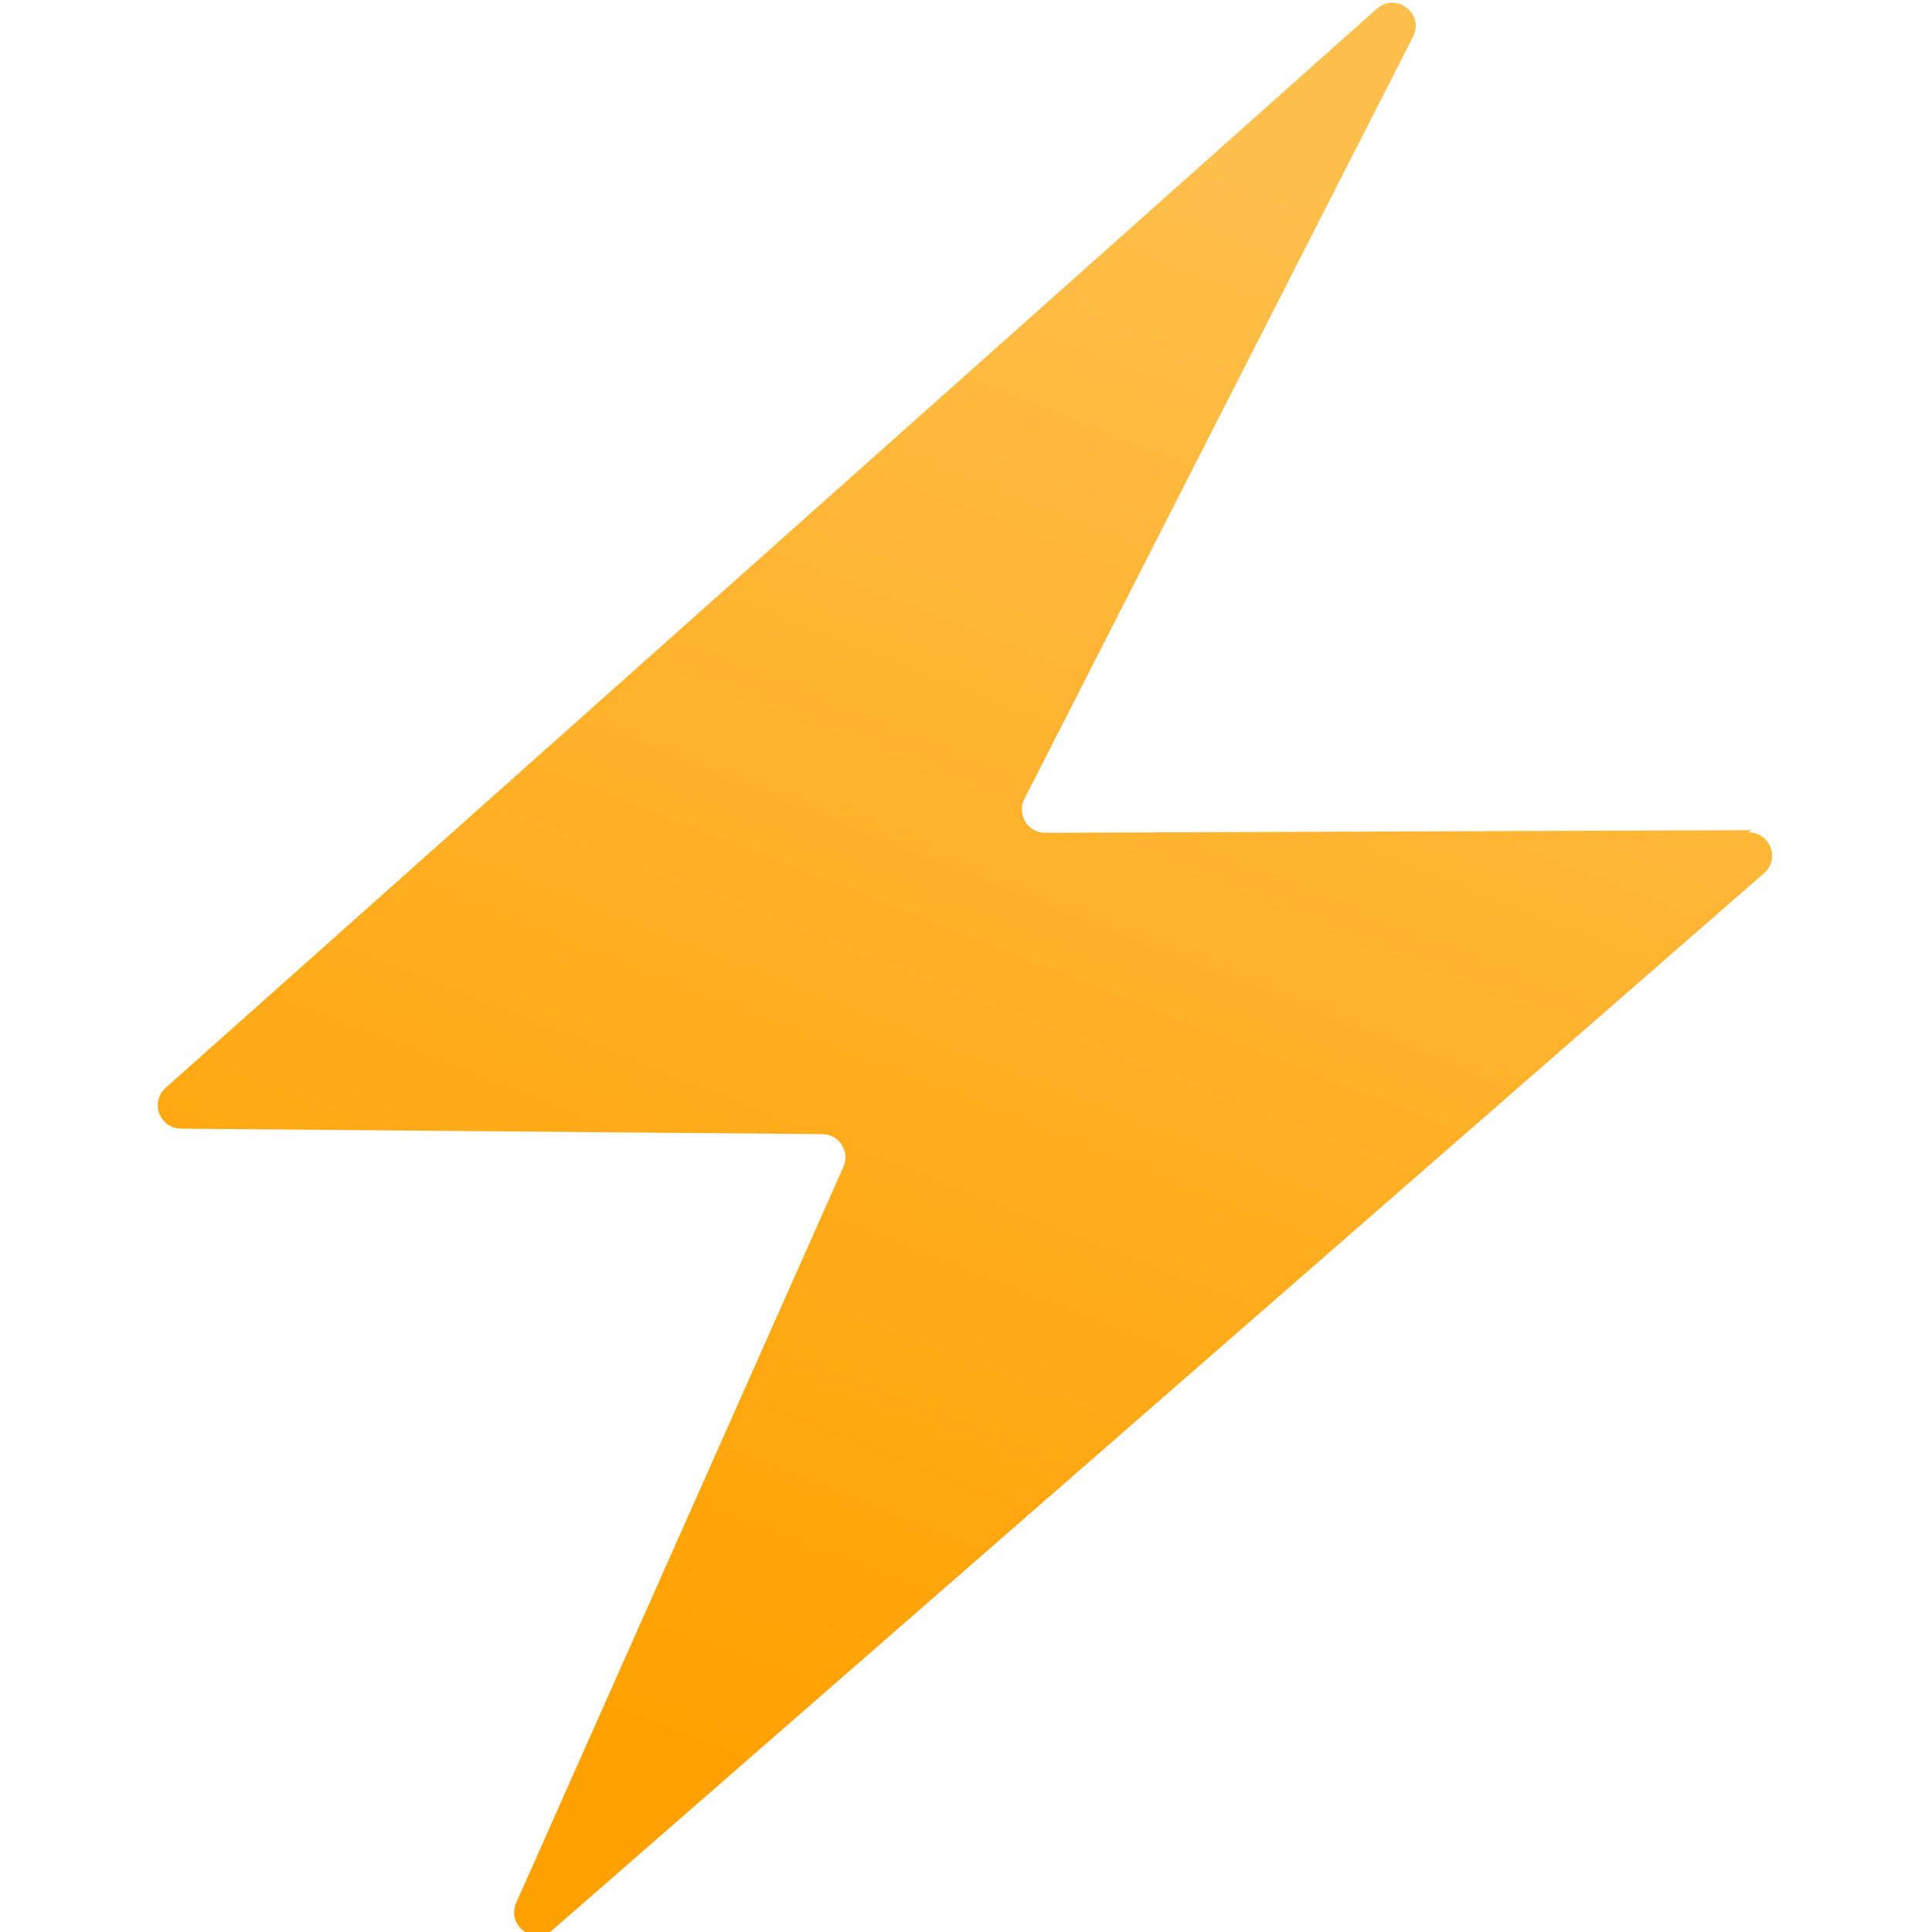
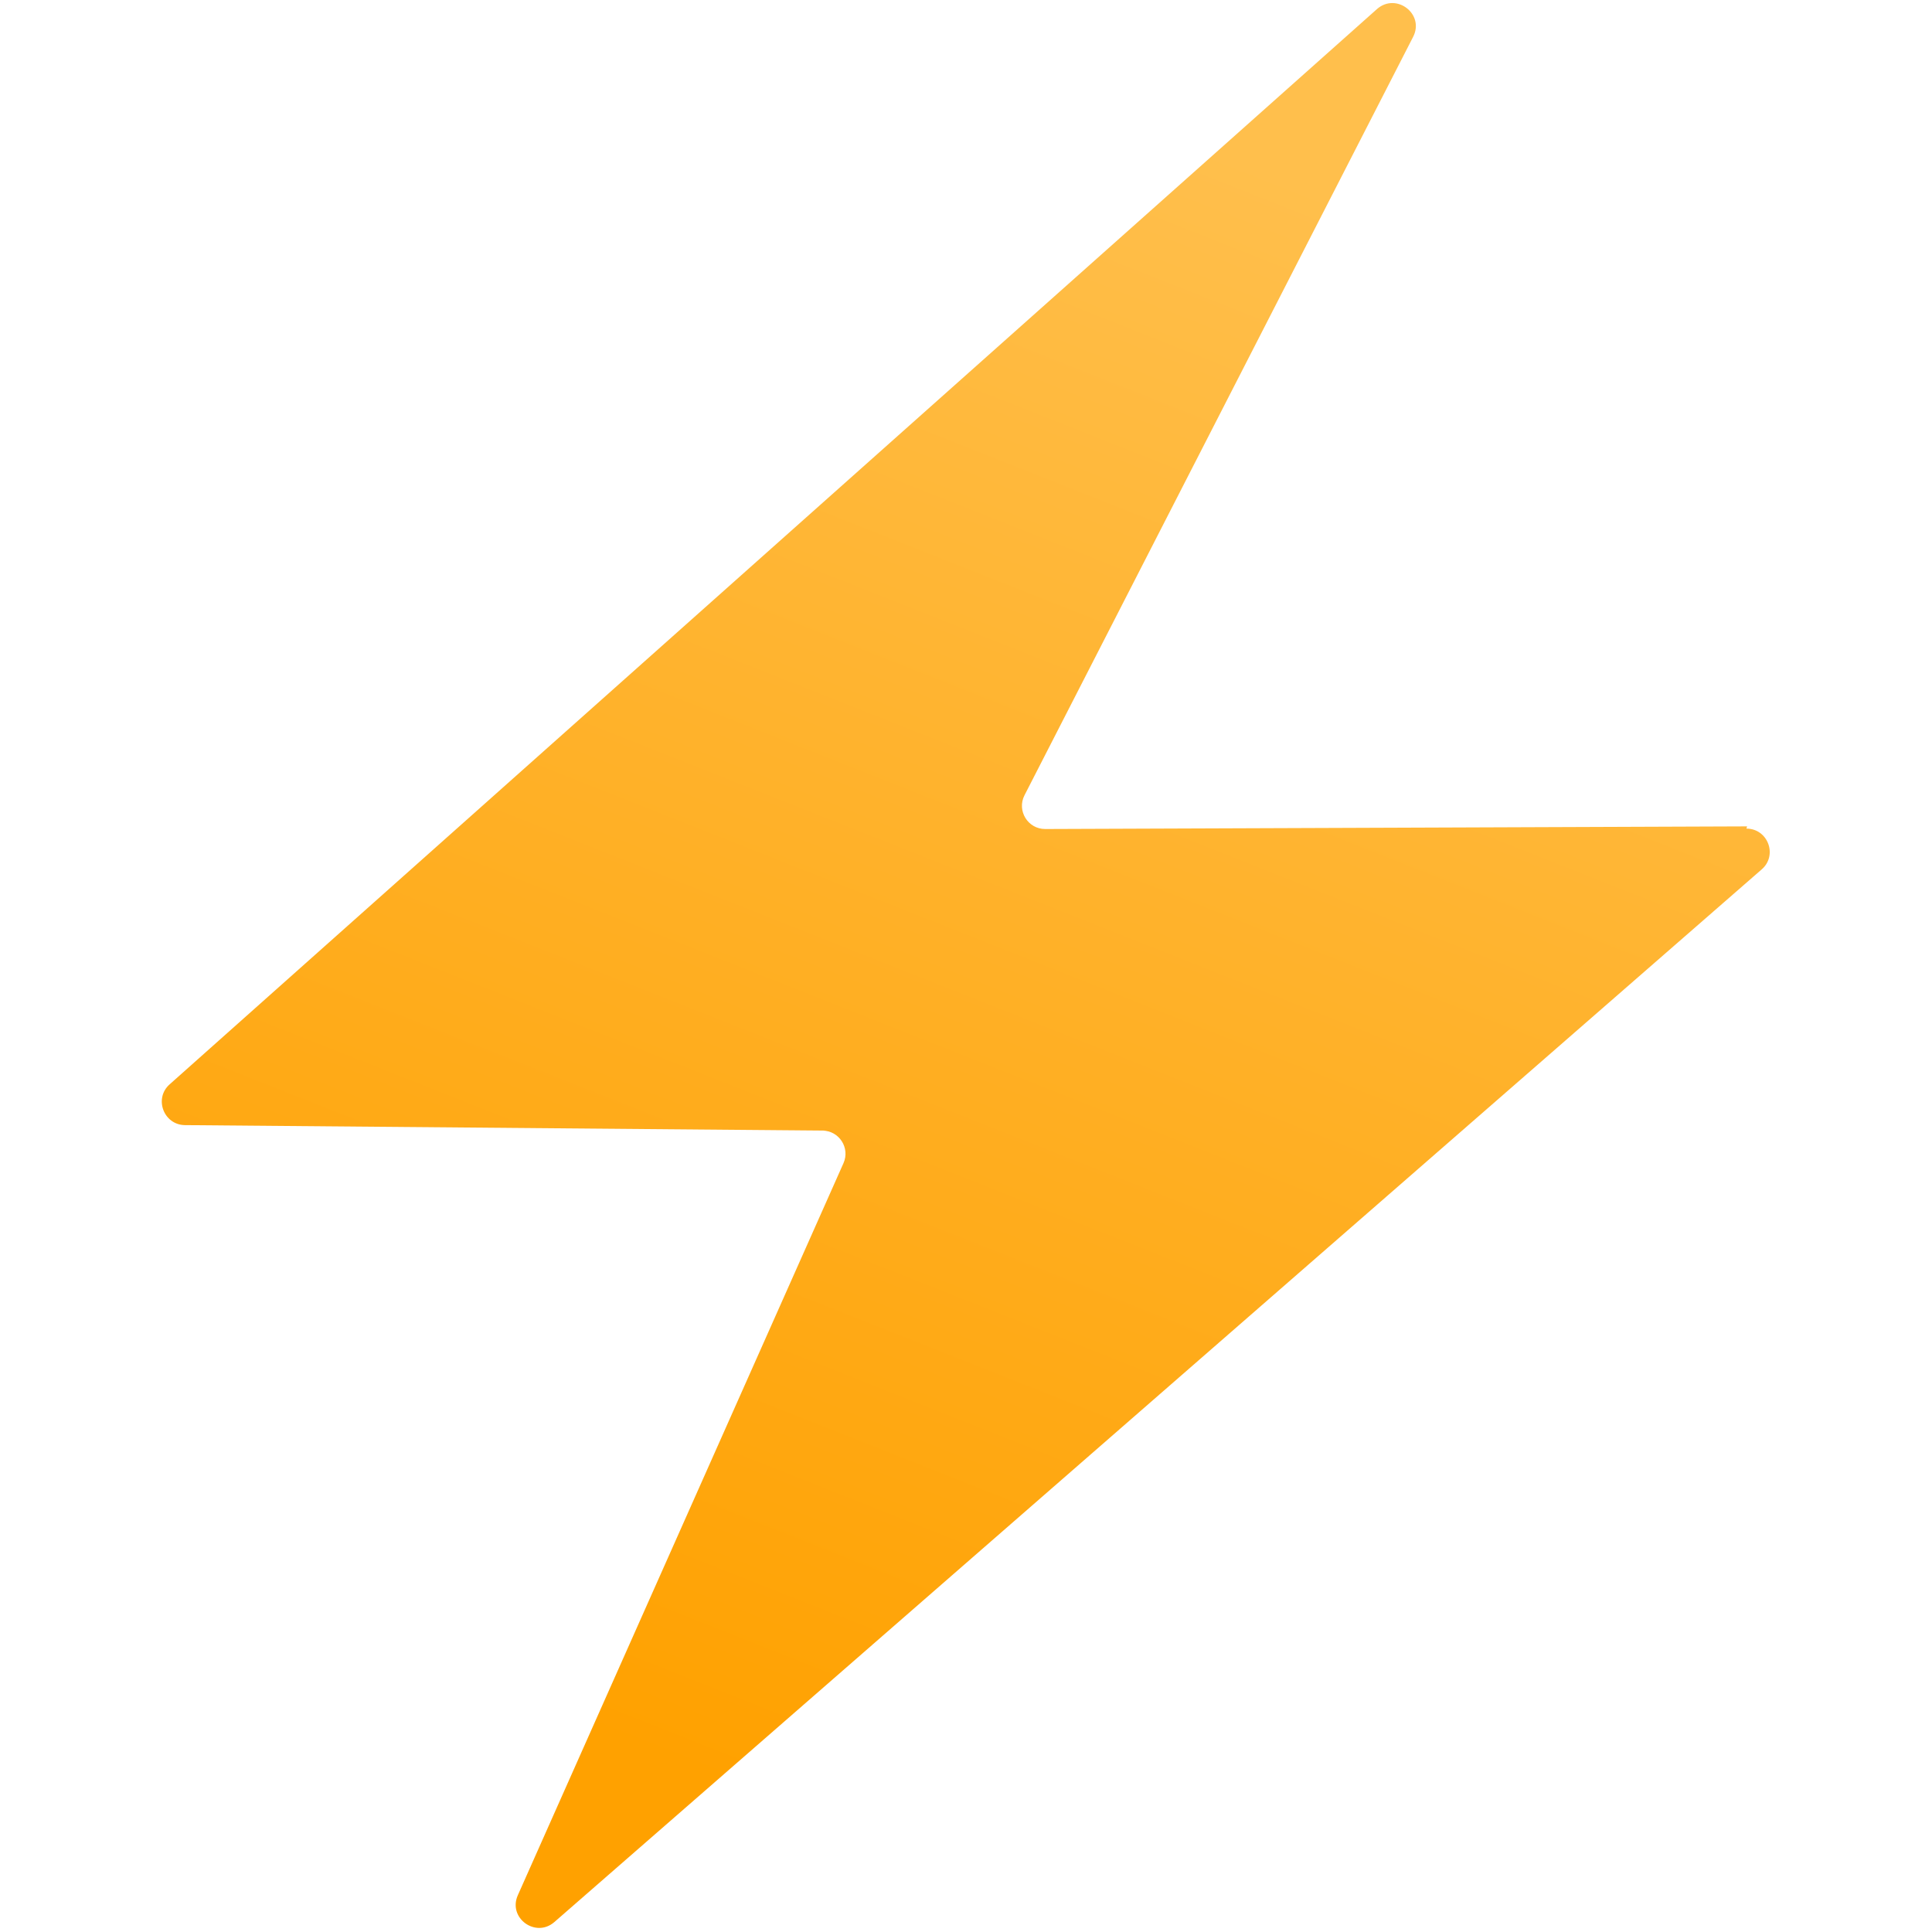
<svg xmlns="http://www.w3.org/2000/svg" width="512" height="512" version="1.1" viewBox="0 0 512 512">
  <defs>
    <linearGradient id="a" x1="341" x2="175" y1="47" y2="466" gradientUnits="userSpaceOnUse">
      <stop style="stop-color:#ffbf4c" offset="0" />
      <stop style="stop-color:#ffa100" offset="1" />
    </linearGradient>
  </defs>
-   <path d="m464 220-187 0.701c-4.62 0.017-7.62-4.86-5.52-8.98l103-202c3.1-6.08-4.49-11.9-9.59-7.42l-321 286c-4.22 3.75-1.6 10.7 4.04 10.8l170 1.46c4.44 0.038 7.39 4.62 5.58 8.68l-86.7 195c-2.69 6.04 4.71 11.5 9.69 7.16l321-280c4.31-3.75 1.64-10.8-4.08-10.8z" fill="url(#a)" />
+   <path d="m463 219-186 0.698c-4.6 0.017-7.59-4.84-5.5-8.94l103-201c3.09-6.05-4.47-11.8-9.55-7.39l-320 285c-4.2 3.73-1.59 10.7 4.02 10.8l169 1.45c4.42 0.038 7.36 4.6 5.56 8.64l-86.3 194c-2.68 6.01 4.69 11.4 9.65 7.13l320-279c4.29-3.73 1.63-10.8-4.06-10.8z" fill="url(#a)" />
</svg>
